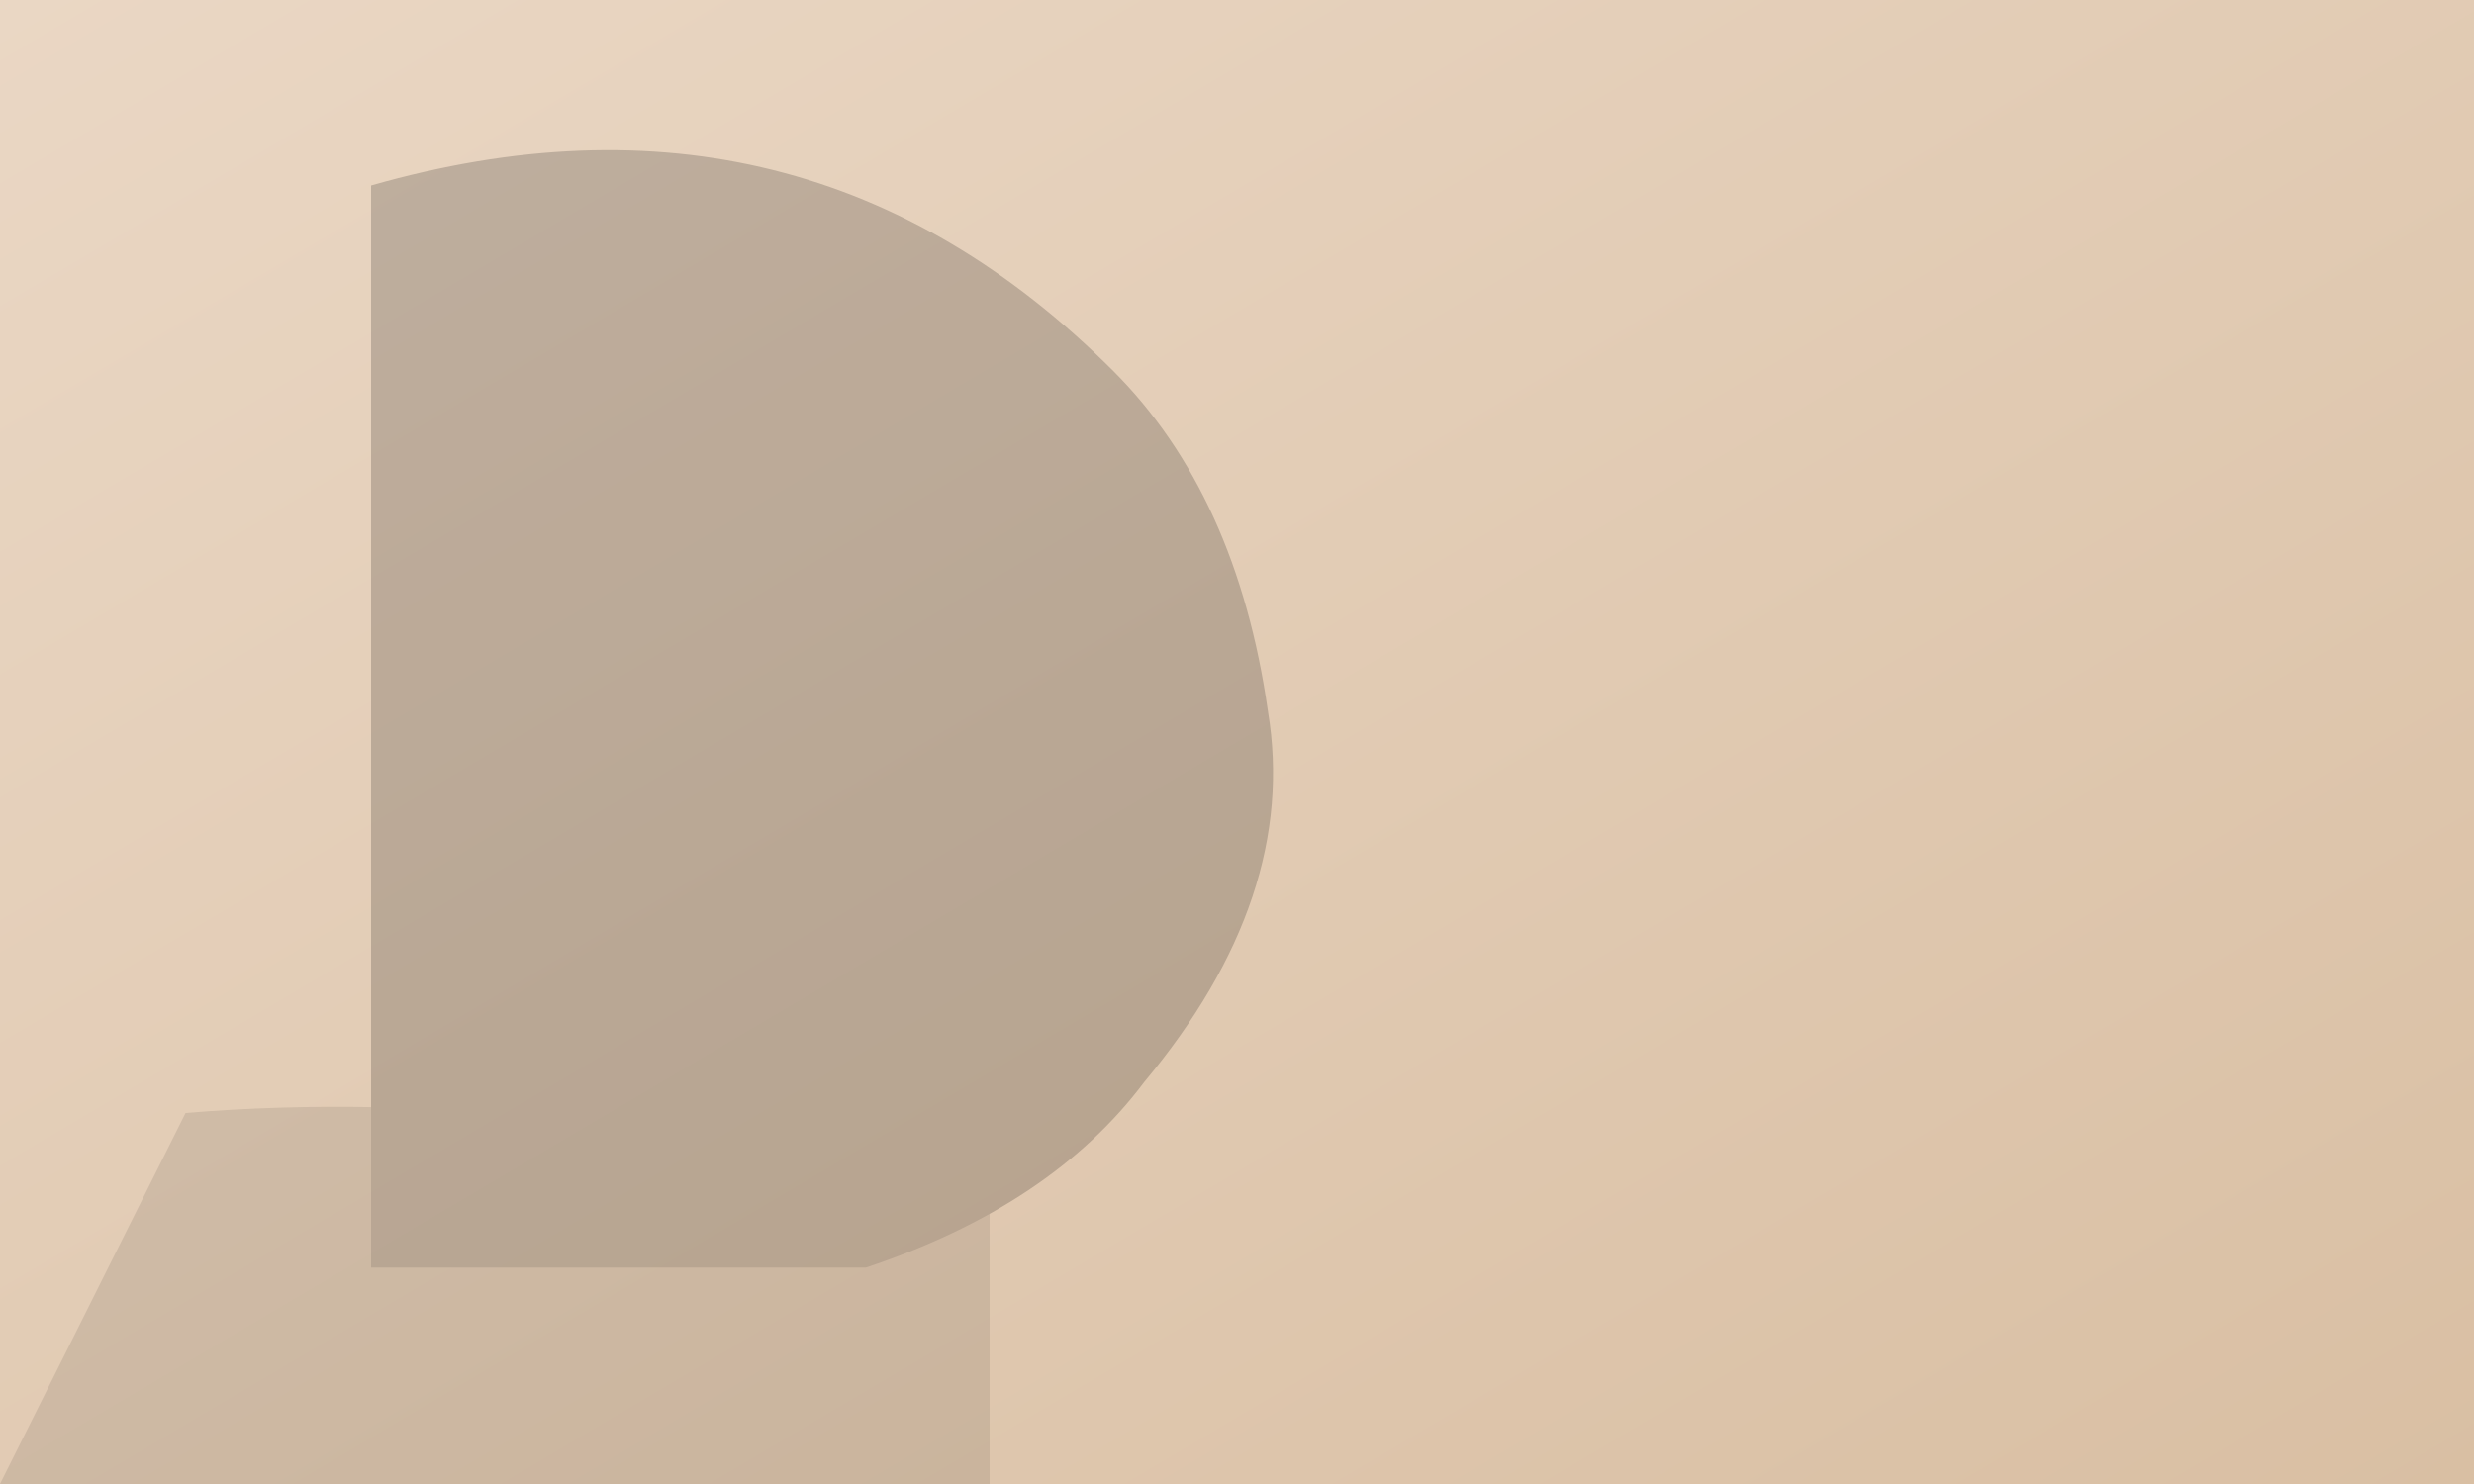
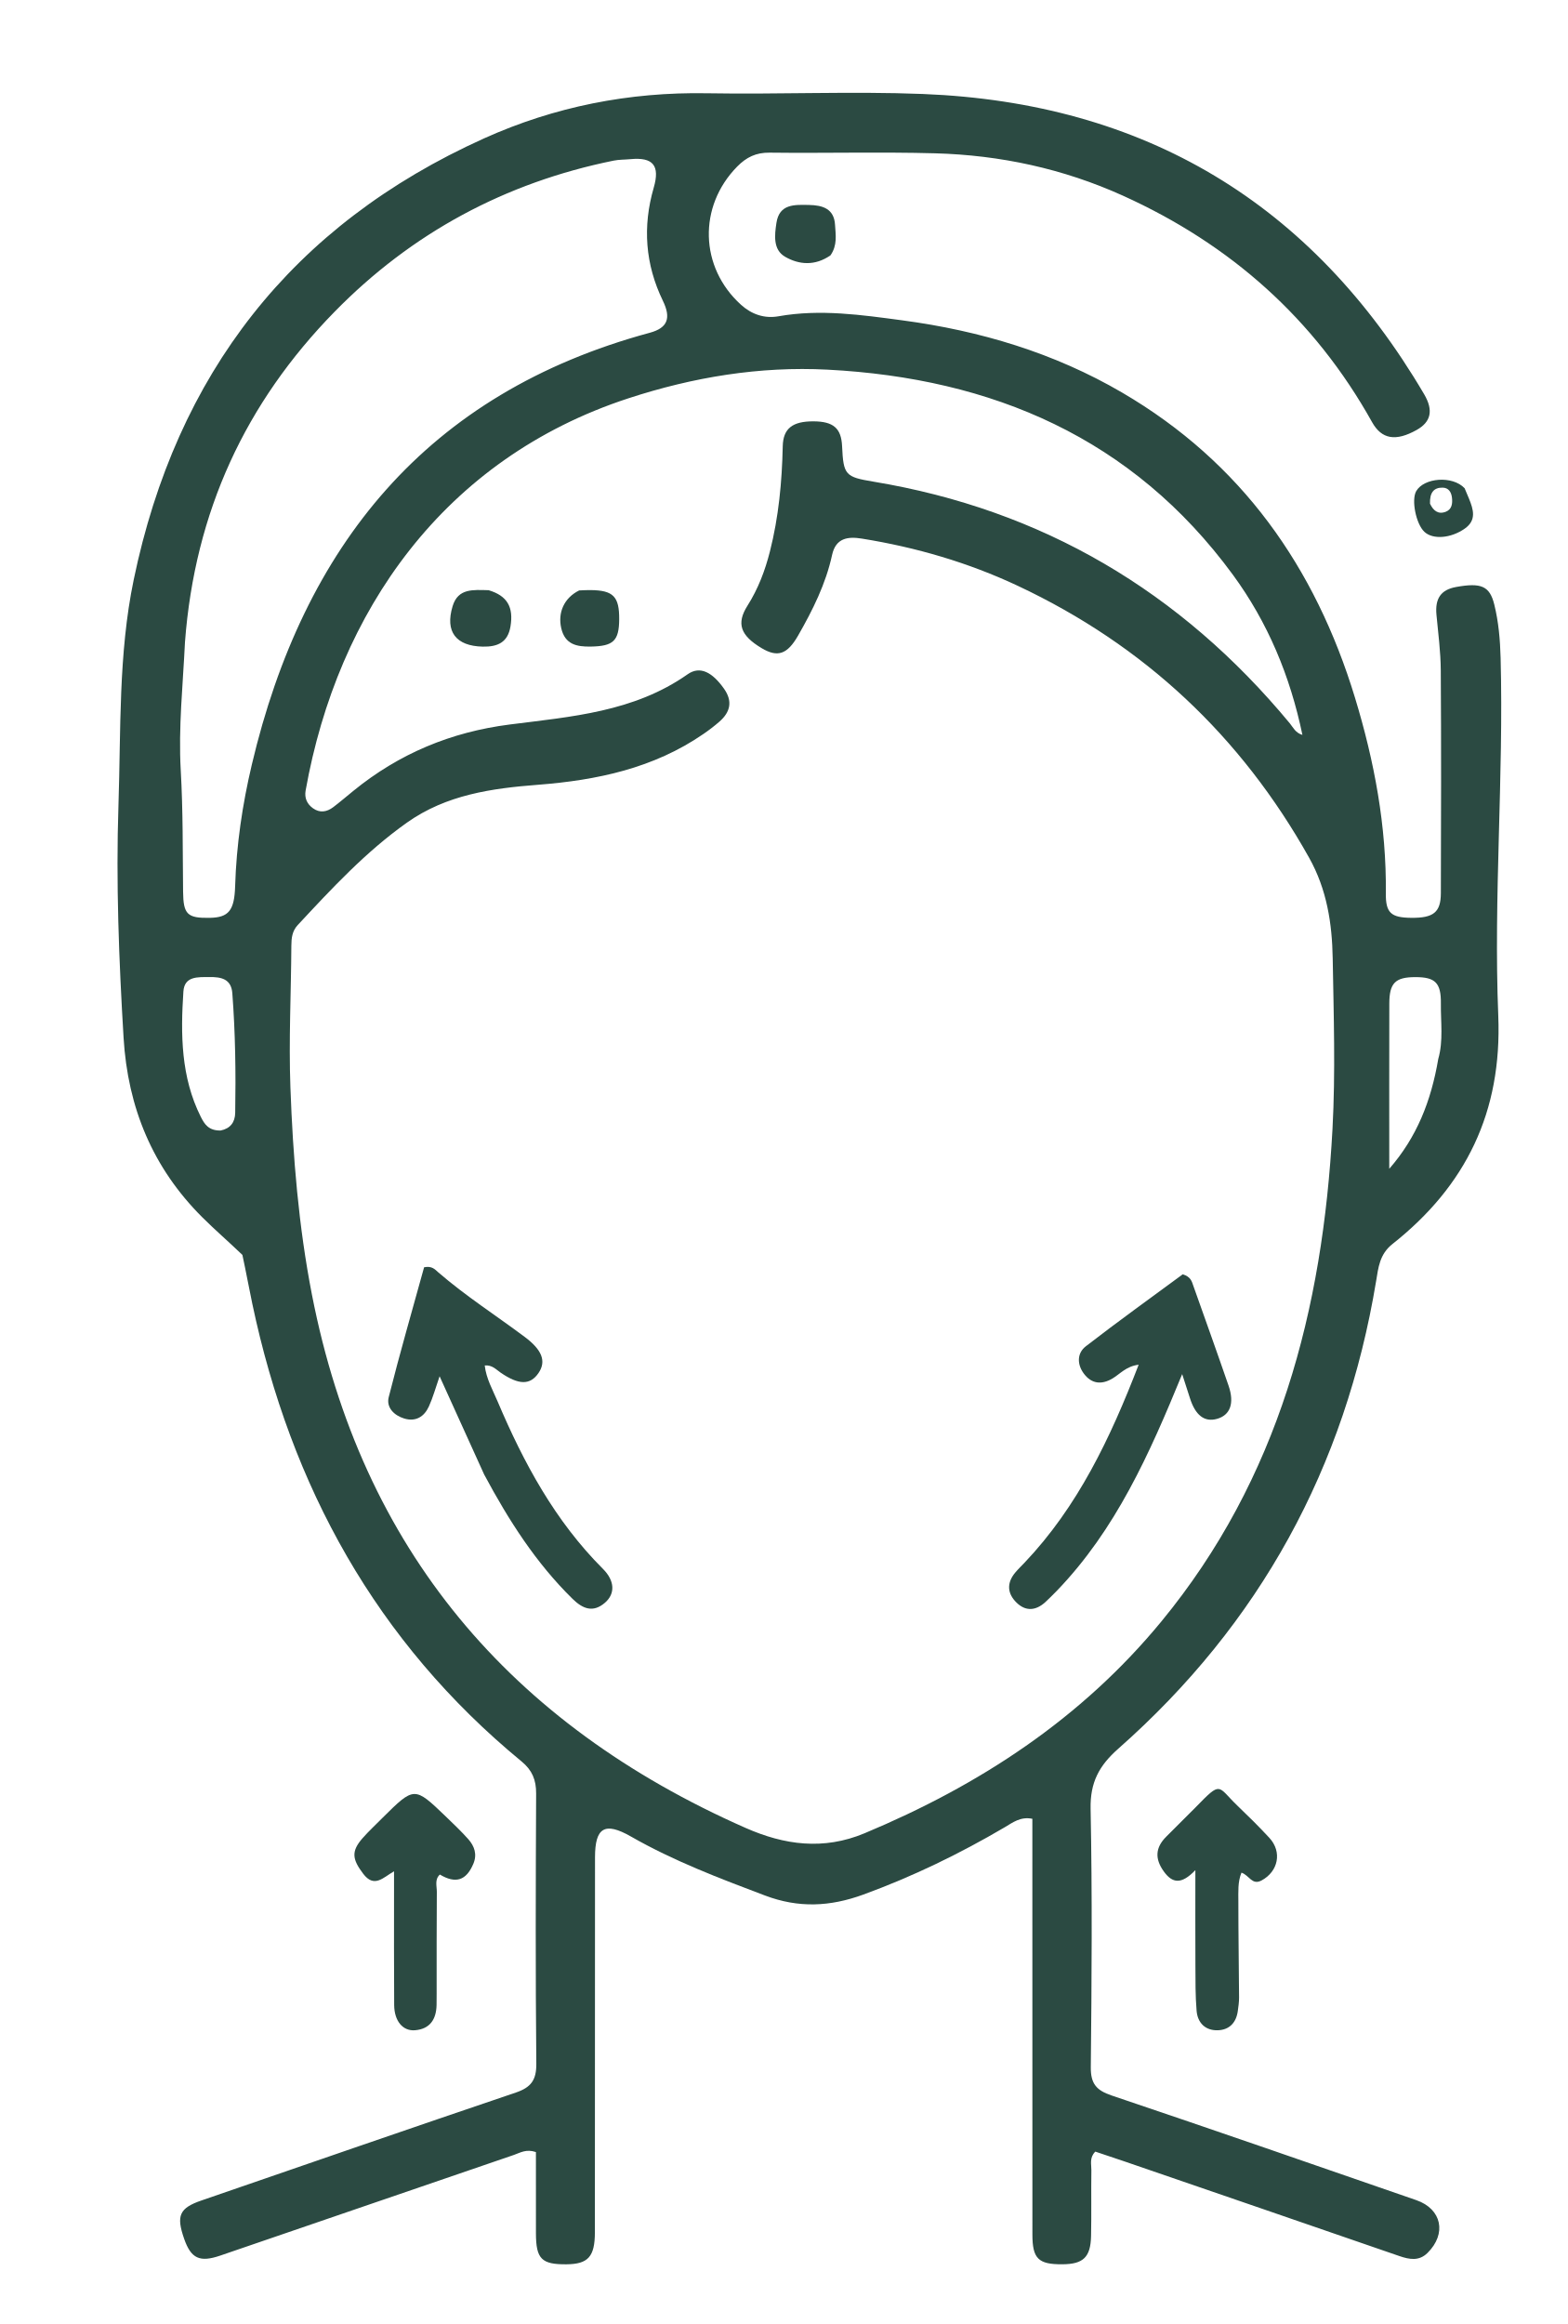
- <svg xmlns="http://www.w3.org/2000/svg" viewBox="0 0 800 480" width="800" height="480">
-   <defs>
-     <linearGradient id="g" x1="0" y1="0" x2="1" y2="1">
-       <stop offset="0" stop-color="#ead7c4" />
-       <stop offset="1" stop-color="#d9bfa3" />
-     </linearGradient>
-   </defs>
-   <rect width="800" height="480" fill="url(#g)" />
-   <g fill="#000" opacity="0.18">
-     <path d="M120 60 q140 -40 240 60 q40 40 50 110 q10 60 -40 120 q-30 40 -90 60 l-160 0 z" />
-     <path d="M60 360 q120 -10 260 30 l0 90 l-320 0z" opacity="0.5" />
-   </g>
+ <svg xmlns="http://www.w3.org/2000/svg" version="1.1" id="Layer_1" x="0px" y="0px" width="100%" viewBox="0 0 464 688" enable-background="new 0 0 464 688" xml:space="preserve">
+   <path fill="#2b4a42" opacity="1" stroke="none" d=" M71.77,371.507   C67.679,367.573 63.637,364.101 59.876,360.348   C45.191,345.696 37.832,327.891 36.59,307.222   C35.21,284.263 34.312,261.288 35.076,238.318   C35.817,216.071 35.016,193.683 39.578,171.682   C52.224,110.698 86.377,66.627 143.326,40.965   C164.17,31.573 186.27,27.198 209.317,27.608   C230.641,27.987 252.006,26.978 273.303,27.824   C338.798,30.427 388.407,60.085 421.672,116.716   C424.516,121.559 423.646,124.944 419.435,127.295   C413.295,130.724 409.103,130.084 406.252,124.973   C389.169,94.349 364.287,72.314 332.482,57.927   C314.823,49.938 296.168,45.917 276.875,45.385   C260.557,44.935 244.216,45.392 227.888,45.191   C223.852,45.142 220.998,46.534 218.256,49.326   C206.676,61.118 207.117,79.128 219.411,90.233   C222.582,93.096 226.379,94.364 230.501,93.632   C242.855,91.438 255.095,93.223 267.247,94.846   C290.195,97.912 312.11,104.454 332.255,116.225   C367.612,136.885 389.431,167.939 401.189,206.536   C406.927,225.372 410.545,244.623 410.325,264.451   C410.261,270.253 411.851,271.658 417.852,271.715   C424.422,271.778 426.599,270.107 426.618,264.405   C426.692,242.408 426.736,220.41 426.592,198.414   C426.556,192.94 425.834,187.464 425.316,182   C424.86,177.185 426.621,174.592 431.124,173.775   C438.579,172.422 441.082,173.503 442.432,178.952   C443.716,184.134 444.169,189.425 444.31,194.77   C445.247,230.096 442.192,265.427 443.616,300.698   C444.767,329.196 434.044,351.074 412.286,368.282   C408.46,371.308 408.107,375.279 407.444,379.282   C398.317,434.423 373.019,480.698 331.119,517.677   C325.404,522.721 322.757,527.678 322.912,535.478   C323.419,560.964 323.237,586.469 322.97,611.963   C322.918,616.886 324.644,618.835 329.141,620.351   C359.269,630.505 389.308,640.926 419.351,651.336   C426.912,653.956 428.408,661.264 422.678,666.951   C420.164,669.446 417.316,668.915 414.315,667.878   C387.252,658.529 360.172,649.229 333.095,639.921   C330.136,638.903 327.163,637.926 324.307,636.967   C322.495,638.785 323.165,640.716 323.14,642.443   C323.045,648.94 323.188,655.442 323.049,661.939   C322.914,668.254 320.738,670.286 314.538,670.323   C307.437,670.365 305.685,668.672 305.681,661.512   C305.661,622.683 305.668,583.854 305.666,545.025   C305.666,542.884 305.666,540.743 305.666,538.438   C302.134,537.712 299.8,539.586 297.505,540.935   C284.119,548.802 270.257,555.529 255.625,560.87   C245.729,564.482 236.453,564.901 226.534,561.162   C212.96,556.045 199.454,550.914 186.81,543.684   C179.046,539.245 176.18,541.02 176.174,549.852   C176.15,586.848 176.172,623.843 176.137,660.839   C176.13,668.108 174.12,670.272 167.702,670.327   C160.348,670.389 158.706,668.743 158.684,661.177   C158.661,653.079 158.679,644.982 158.679,637.102   C155.773,636.115 154.003,637.317 152.181,637.94   C123.198,647.848 94.229,657.797 65.255,667.733   C59.136,669.831 56.576,668.647 54.528,662.795   C52.116,655.902 53.112,653.681 59.666,651.424   C90.675,640.746 121.66,629.996 152.725,619.484   C157.222,617.962 158.841,615.8 158.795,610.932   C158.541,584.271 158.613,557.605 158.74,530.943   C158.76,526.93 157.581,524.054 154.441,521.47   C111.378,486.032 86.136,440.063 74.708,385.99   C73.714,381.289 72.865,376.558 71.77,371.507  M104.65,234.109   C118.167,223.101 133.513,216.707 150.886,214.488   C169.123,212.158 187.716,210.797 203.597,199.614   C207.262,197.033 210.92,198.996 214.38,203.903   C216.98,207.59 216.249,210.783 213.048,213.598   C211.551,214.915 209.951,216.13 208.308,217.263   C193.558,227.437 176.767,230.975 159.292,232.326   C145.601,233.385 132.171,235.256 120.501,243.523   C108.297,252.168 98.225,263.033 88.123,273.891   C86.528,275.606 86.277,277.701 86.265,279.928   C86.191,293.908 85.475,307.858 85.985,321.873   C86.736,342.529 88.407,363.025 92.366,383.31   C107.089,458.74 151.084,510.4 220.741,541.135   C232.217,546.198 243.794,547.814 255.976,542.725   C290.031,528.499 320.119,508.83 343.788,480.112   C378.703,437.748 391.647,387.638 394.533,334.21   C395.439,317.429 394.881,300.554 394.595,283.73   C394.42,273.378 392.866,263.309 387.619,253.939   C367.426,217.884 338.752,191.007 301.384,173.44   C286.691,166.533 271.222,162.028 255.198,159.452   C251.062,158.787 247.468,159.234 246.367,164.293   C244.503,172.859 240.639,180.593 236.321,188.133   C233.122,193.718 230.269,194.721 225.514,191.881   C219.246,188.137 217.953,184.618 221.316,179.31   C224.482,174.312 226.518,168.934 227.964,163.243   C230.56,153.026 231.534,142.639 231.758,132.13   C231.87,126.822 234.678,124.713 240.842,124.737   C246.76,124.761 249.086,126.771 249.329,132.074   C249.721,140.618 250.269,141.204 258.556,142.578   C308.68,150.888 349.569,175.116 381.89,214.131   C382.874,215.32 383.534,216.951 385.627,217.561   C381.997,200.113 375.368,184.227 365.015,170.118   C335.324,129.656 293.836,111.977 245.022,109.433   C224.934,108.386 205.235,111.645 186.057,117.919   C131.411,135.796 99.945,180.982 90.492,234.028   C90.105,236.198 90.875,237.99 92.65,239.269   C94.701,240.747 96.765,240.383 98.657,238.96   C100.519,237.559 102.285,236.03 104.65,234.109  M54.767,190.117   C54.168,202.747 52.794,215.378 53.516,228.018   C54.2,240.006 54.087,251.986 54.21,263.972   C54.28,270.699 55.461,271.847 62.135,271.718   C67.673,271.611 69.402,269.586 69.62,262.359   C69.987,250.183 71.766,238.195 74.556,226.38   C89.836,161.668 126.275,116.407 192.406,98.507   C197.696,97.075 198.754,94.17 196.276,89.061   C191.034,78.249 190.223,67.077 193.557,55.575   C195.458,49.018 193.387,46.471 186.651,47.118   C184.995,47.277 183.3,47.225 181.681,47.554   C149.599,54.065 121.927,68.95 99.067,92.292   C72.723,119.191 57.685,151.458 54.767,190.117  M425.849,313.488   C427.391,308.087 426.555,302.56 426.624,297.094   C426.702,290.921 424.932,289.258 419.037,289.267   C413.152,289.276 411.373,290.995 411.356,297.048   C411.311,313.223 411.341,329.397 411.341,346.009   C419.481,336.681 423.717,326.023 425.849,313.488  M65.297,334.683   C68.174,334.113 69.591,332.273 69.641,329.428   C69.846,317.612 69.685,305.803 68.786,294.015   C68.46,289.735 65.398,289.207 61.975,289.247   C58.614,289.285 54.604,288.907 54.3,293.531   C53.465,306.206 53.548,318.836 59.445,330.615   C60.525,332.772 61.743,334.724 65.297,334.683  z" />
+   <path fill="#2b4a42" opacity="1" stroke="none" d=" M354.016,535.029   C361.786,527.035 360.358,528.769 366.348,534.521   C369.59,537.634 372.802,540.789 375.848,544.091   C379.682,548.248 378.479,554.039 373.534,556.691   C370.689,558.217 369.897,555.142 367.58,554.387   C366.448,557.138 366.664,560.079 366.661,562.91   C366.652,572.396 366.817,581.883 366.87,591.37   C366.877,592.693 366.674,594.022 366.497,595.34   C366.035,598.778 364,600.924 360.608,601.042   C356.911,601.171 354.603,598.883 354.296,595.281   C353.917,590.817 353.967,586.312 353.944,581.824   C353.899,572.913 353.931,564.001 353.931,553.643   C349.804,557.938 347.132,557.585 344.566,554.001   C341.876,550.246 342.09,546.954 345.286,543.749   C348.107,540.919 350.941,538.102 354.016,535.029  z" />
+   <path fill="#2b4a42" opacity="1" stroke="none" d=" M113.204,538.207   C122.667,528.827 122.677,528.817 131.915,537.682   C134.198,539.872 136.492,542.064 138.603,544.415   C140.478,546.504 141.343,548.961 140.142,551.785   C138.043,556.719 134.939,557.739 130.237,554.945   C128.631,556.411 129.352,558.356 129.338,560.059   C129.256,570.054 129.291,580.05 129.285,590.046   C129.284,591.212 129.286,592.378 129.262,593.544   C129.176,597.769 127.337,600.659 122.897,601.037   C119.266,601.345 116.746,598.3 116.71,593.582   C116.625,582.421 116.674,571.259 116.669,560.097   C116.668,558.287 116.669,556.476 116.669,553.981   C113.418,555.83 110.809,559.039 107.526,554.692   C104.329,550.458 103.892,548.11 107.358,544.167   C109.114,542.168 111.082,540.355 113.204,538.207  z" />
+   <path fill="#2b4a42" opacity="1" stroke="none" d=" M245.89,75.594   C241.266,78.805 236.546,78.367 232.468,76.02   C228.828,73.925 229.345,69.578 229.891,65.986   C230.752,60.314 235.254,60.597 239.538,60.676   C243.597,60.752 246.964,61.802 247.242,66.546   C247.413,69.471 248.01,72.559 245.89,75.594  z" />
+   <path fill="#2b4a42" opacity="1" stroke="none" d=" M433.651,144.536   C434.201,145.795 434.581,146.71 434.952,147.629   C436.245,150.824 437.251,153.993 433.699,156.489   C429.579,159.386 424.263,159.797 421.746,157.447   C419.246,155.112 417.82,147.977 419.333,145.376   C421.633,141.423 430.038,140.722 433.651,144.536  M423.403,149.1   C424.341,151.115 425.786,152.389 428.076,151.5   C429.891,150.795 430.107,149.056 429.907,147.332   C429.719,145.711 428.92,144.405 427.171,144.363   C424.568,144.302 423.292,145.792 423.403,149.1  z" />
+   <path fill="#2b4a42" opacity="1" stroke="none" d=" M143.35,436.508   C138.939,426.829 134.706,417.478 130.158,407.431   C128.963,410.863 128.197,413.715 126.987,416.366   C125.596,419.416 123.084,420.979 119.661,419.933   C116.649,419.012 114.33,416.644 115.09,413.631   C118.371,400.631 122.1,387.743 125.57,375.166   C127.924,374.672 128.82,375.844 129.773,376.669   C137.852,383.658 146.846,389.417 155.378,395.796   C160.48,399.611 161.817,402.977 159.461,406.449   C156.979,410.105 153.604,410.047 148.195,406.337   C146.876,405.432 145.749,404.044 143.521,404.234   C143.964,408.144 145.882,411.462 147.336,414.889   C155.055,433.083 164.349,450.29 178.52,464.45   C182.06,467.987 182.196,471.825 179.108,474.484   C175.565,477.534 172.512,476.26 169.503,473.308   C158.674,462.683 150.63,450.101 143.35,436.508  z" />
+   <path fill="#2b4a42" opacity="1" stroke="none" d=" M312.911,470.947   C311.593,472.254 310.564,473.347 309.451,474.346   C306.68,476.837 303.708,477.095 300.997,474.453   C298.21,471.737 298.03,468.619 300.597,465.548   C301.449,464.528 302.417,463.606 303.333,462.641   C319.126,446.019 328.714,425.856 337.143,404.014   C333.419,404.461 331.615,406.789 329.331,408.126   C326.109,410.012 323.176,409.66 320.939,406.683   C318.883,403.948 318.842,400.612 321.491,398.562   C331.056,391.16 340.892,384.11 350.195,377.245   C352.591,377.985 352.868,379.356 353.302,380.579   C356.804,390.45 360.349,400.308 363.758,410.212   C365.564,415.46 364.239,418.956 360.322,420.047   C356.625,421.077 353.938,419.003 352.314,413.88   C351.717,411.995 351.1,410.117 350.027,406.796   C340.292,430.531 330.387,452.788 312.911,470.947  z" />
+   <path fill="#2b4a42" opacity="1" stroke="none" d=" M144.675,174.724   C150.213,176.381 152.098,179.726 151.144,185.464   C150.362,190.169 147.351,191.531 142.901,191.429   C135.006,191.248 131.724,187.024 134.01,179.463   C135.628,174.112 140.05,174.619 144.675,174.724  z" />
+   <path fill="#2b4a42" opacity="1" stroke="none" d=" M171.475,174.795   C172.899,174.723 173.894,174.68 174.888,174.691   C181.588,174.764 183.379,176.602 183.334,183.339   C183.292,189.771 181.574,191.3 174.899,191.413   C170.715,191.484 167.287,190.77 166.182,185.998   C165.115,181.393 166.979,177.023 171.475,174.795  z" />
</svg>
